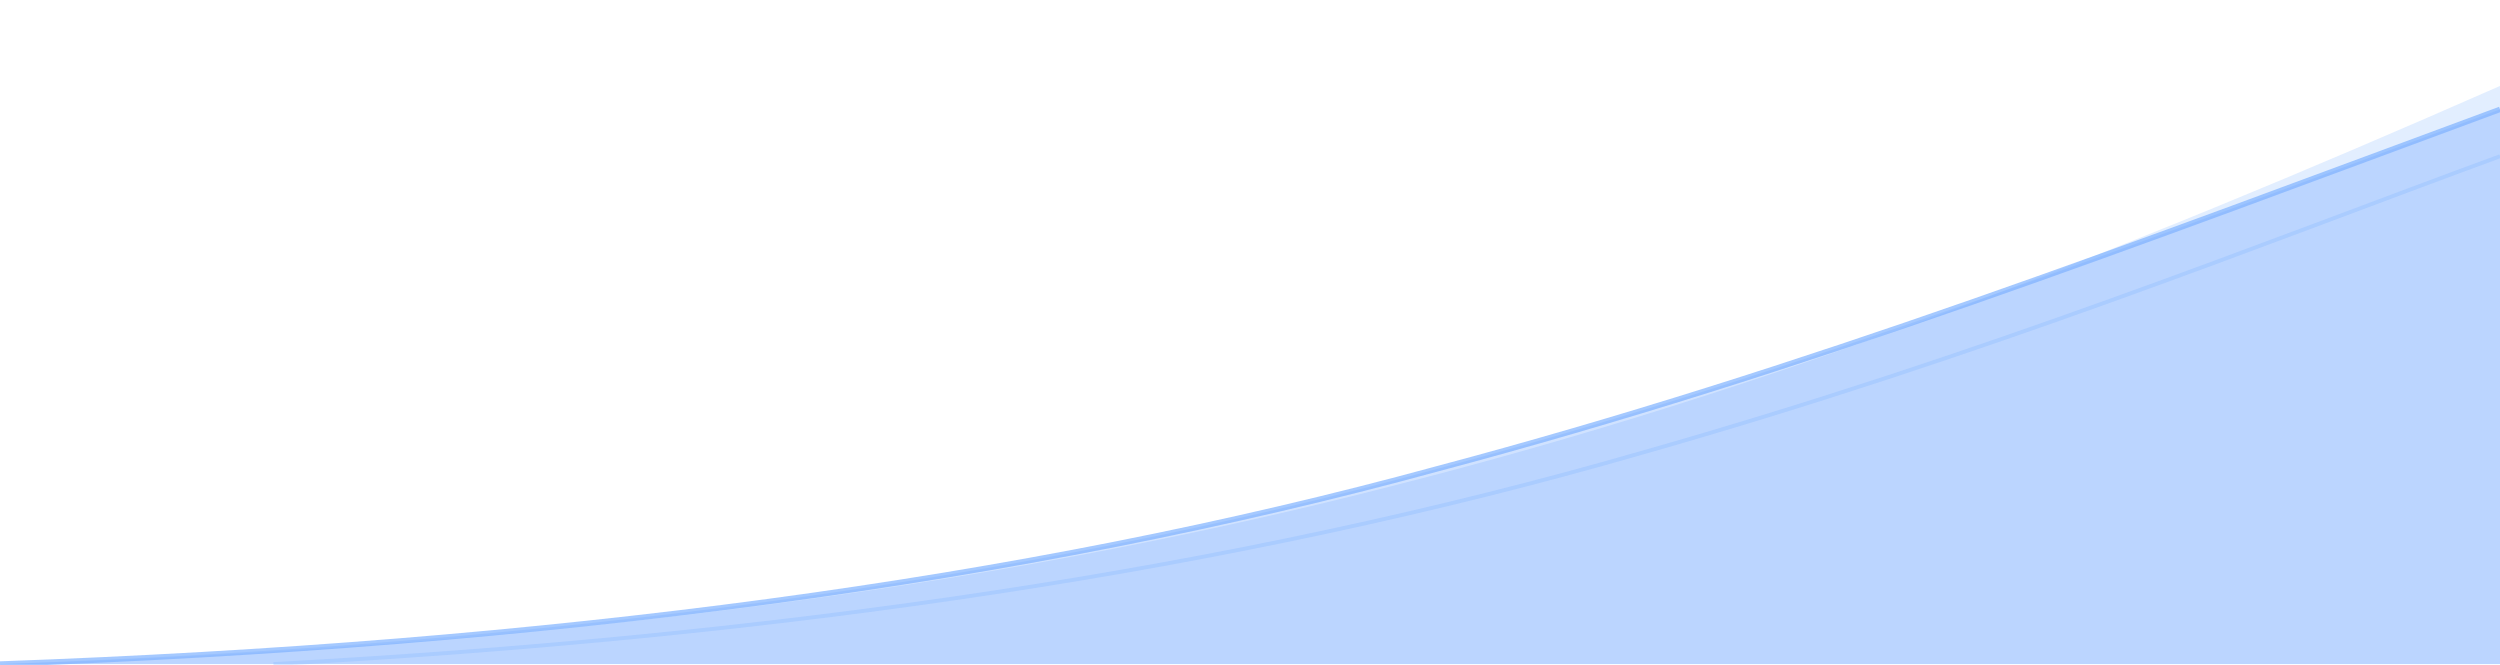
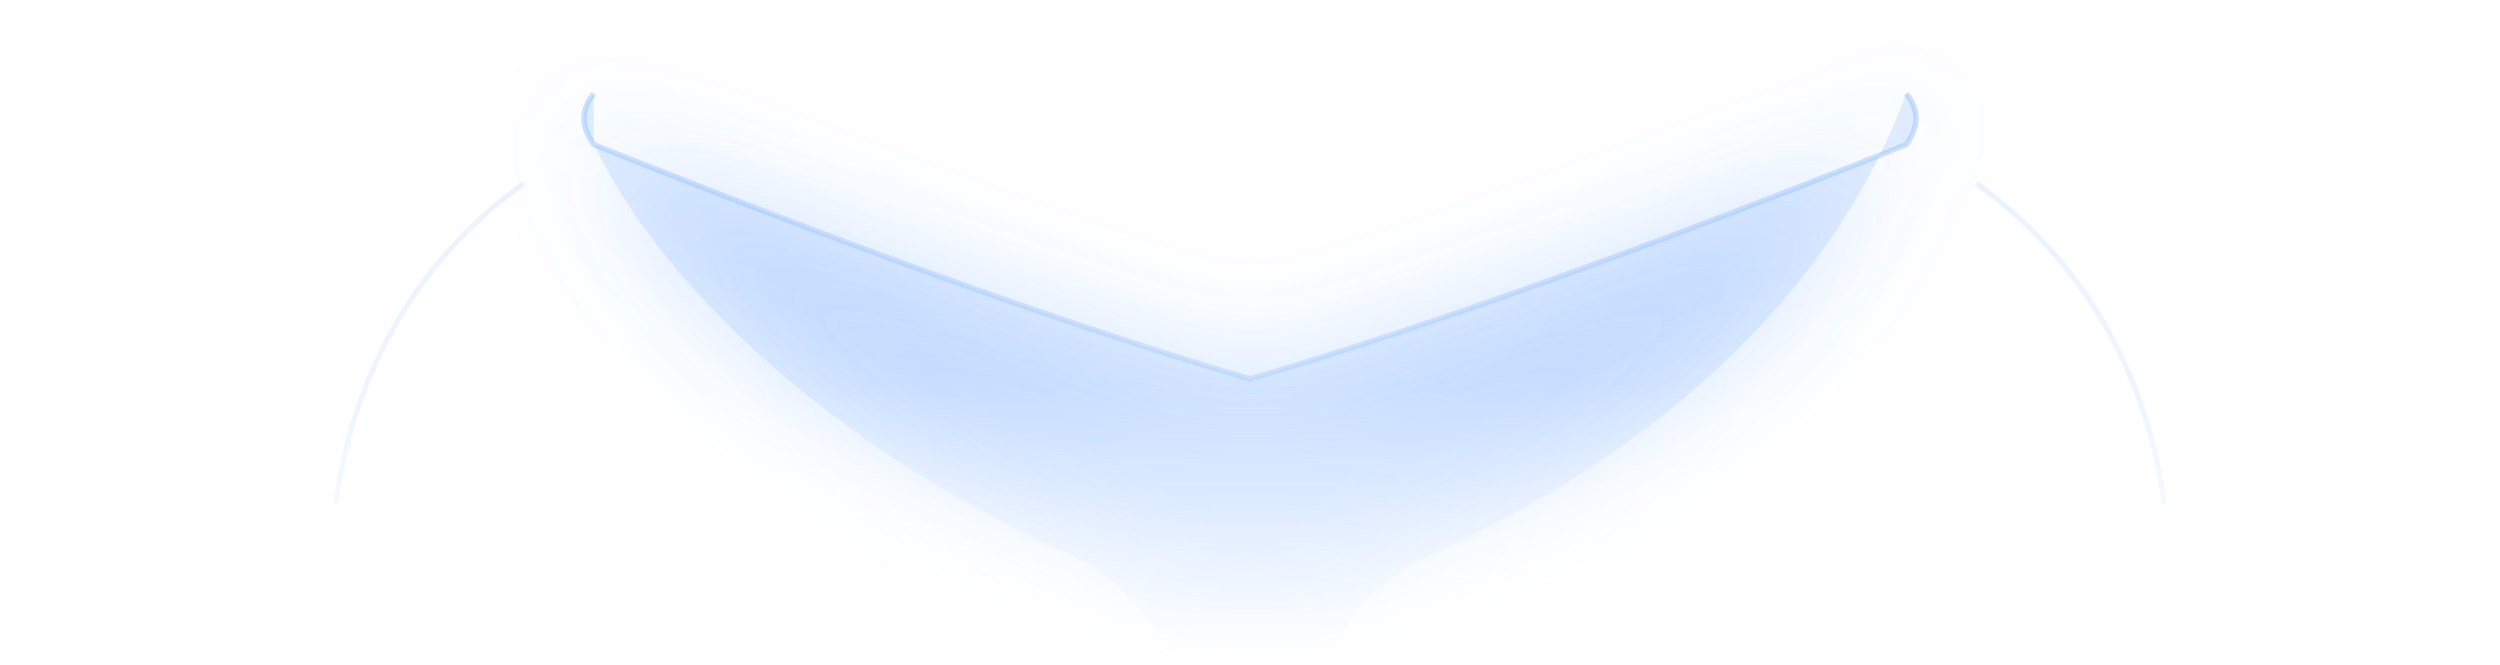
- <svg xmlns="http://www.w3.org/2000/svg" viewBox="0 0 640 170" width="640" height="170" preserveAspectRatio="none" fill="none">
-   <g>
-     <path d="M0 170 C 130 166, 250 152, 358 124 C 452 100, 540 66, 640 22 L 640 170 Z" fill="#4a91ff" fill-opacity="0.16" />
-     <path d="M0 170 C 140 165, 262 149, 368 120 C 462 95, 548 62, 640 28 L 640 170 Z" fill="#4a91ff" fill-opacity="0.26" />
-     <path d="M0 170 C 140 165, 262 149, 368 120 C 462 95, 548 62, 640 28" stroke="#7fb2ff" stroke-opacity="0.7" stroke-width="1.4" fill="none" />
-     <path d="M70 170 C 200 163, 316 146, 420 116 C 508 91, 580 62, 640 40" stroke="#7fb2ff" stroke-opacity="0.28" stroke-width="1" fill="none" />
+ <svg xmlns="http://www.w3.org/2000/svg" viewBox="0 0 640 170" width="640" height="170" preserveAspectRatio="xMidYMid slice" fill="none">
+   <defs>
+     <filter id="tail-halo" x="-30%" y="-30%" width="160%" height="160%">
+       <feGaussianBlur stdDeviation="14" />
+     </filter>
+     <linearGradient id="tail-fade" x1="0" y1="0" x2="0" y2="1">
+       <stop offset="0%" stop-color="#ffffff" stop-opacity="1" />
+       <stop offset="58%" stop-color="#ffffff" stop-opacity="0.72" />
+       <stop offset="100%" stop-color="#ffffff" stop-opacity="0" />
+     </linearGradient>
+     <mask id="tail-mask">
+       <rect x="0" y="0" width="640" height="170" fill="url(#tail-fade)" />
+     </mask>
+   </defs>
+   <g mask="url(#tail-mask)">
+     <path d="M152 24 Q147 30 152 37 C212 61, 272 83, 320 97 C368 83, 428 61, 488 37 Q493 30 488 24 C468 78, 420 118, 366 142 C350 150, 342 162, 340 172 L300 172 C298 162, 290 150, 274 142 C220 118, 172 78, 152 37 Z" fill="#4a91ff" fill-opacity="0.17" />
+     <path d="M152 24 Q147 30 152 37 C212 61, 272 83, 320 97 C368 83, 428 61, 488 37 Q493 30 488 24 C468 78, 420 118, 366 142 C350 150, 342 162, 340 172 L300 172 C298 162, 290 150, 274 142 C220 118, 172 78, 152 37 Z" fill="#4a91ff" fill-opacity="0.32" filter="url(#tail-halo)" />
+     <path d="M152 24 Q147 30 152 37 C212 61, 272 83, 320 97 C368 83, 428 61, 488 37 Q493 30 488 24" stroke="#7fb2ff" stroke-opacity="0.42" stroke-width="1.4" fill="none" />
+     <path d="M134 47 C106 67, 90 97, 86 129" stroke="#7fb2ff" stroke-opacity="0.18" stroke-width="1.3" fill="none" />
+     <path d="M506 47 C534 67, 550 97, 554 129" stroke="#7fb2ff" stroke-opacity="0.18" stroke-width="1.3" fill="none" />
  </g>
</svg>
